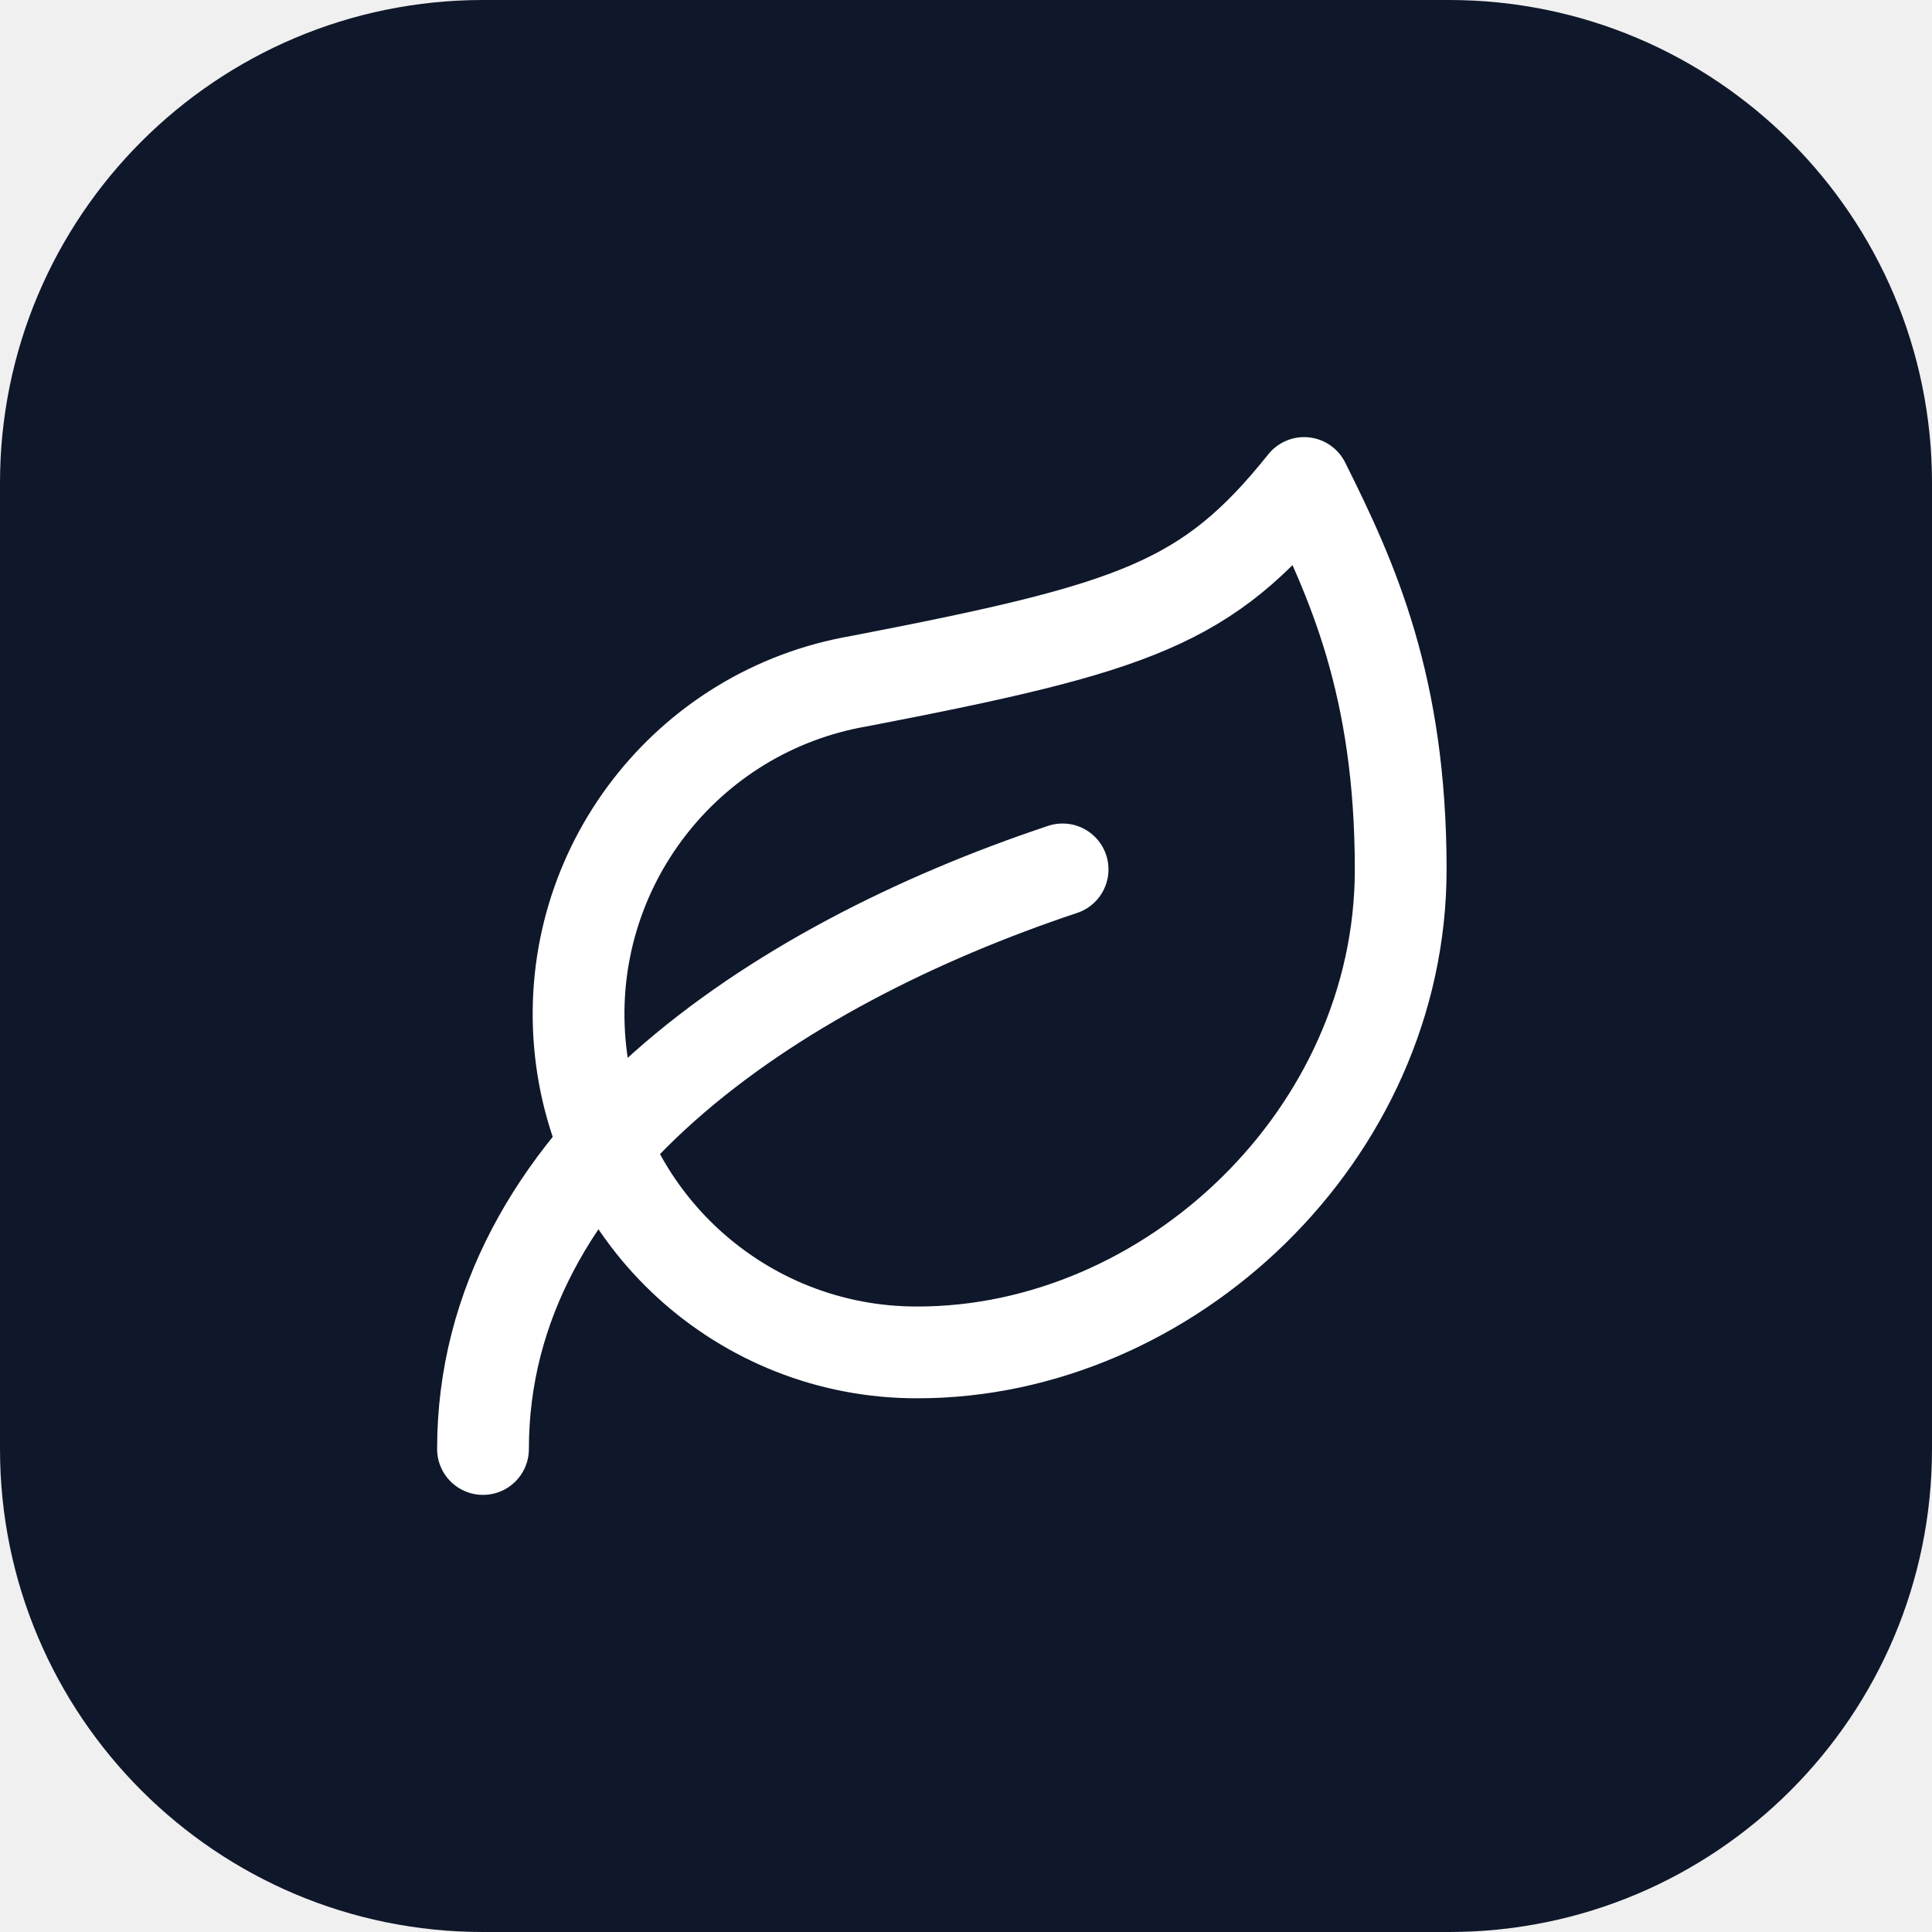
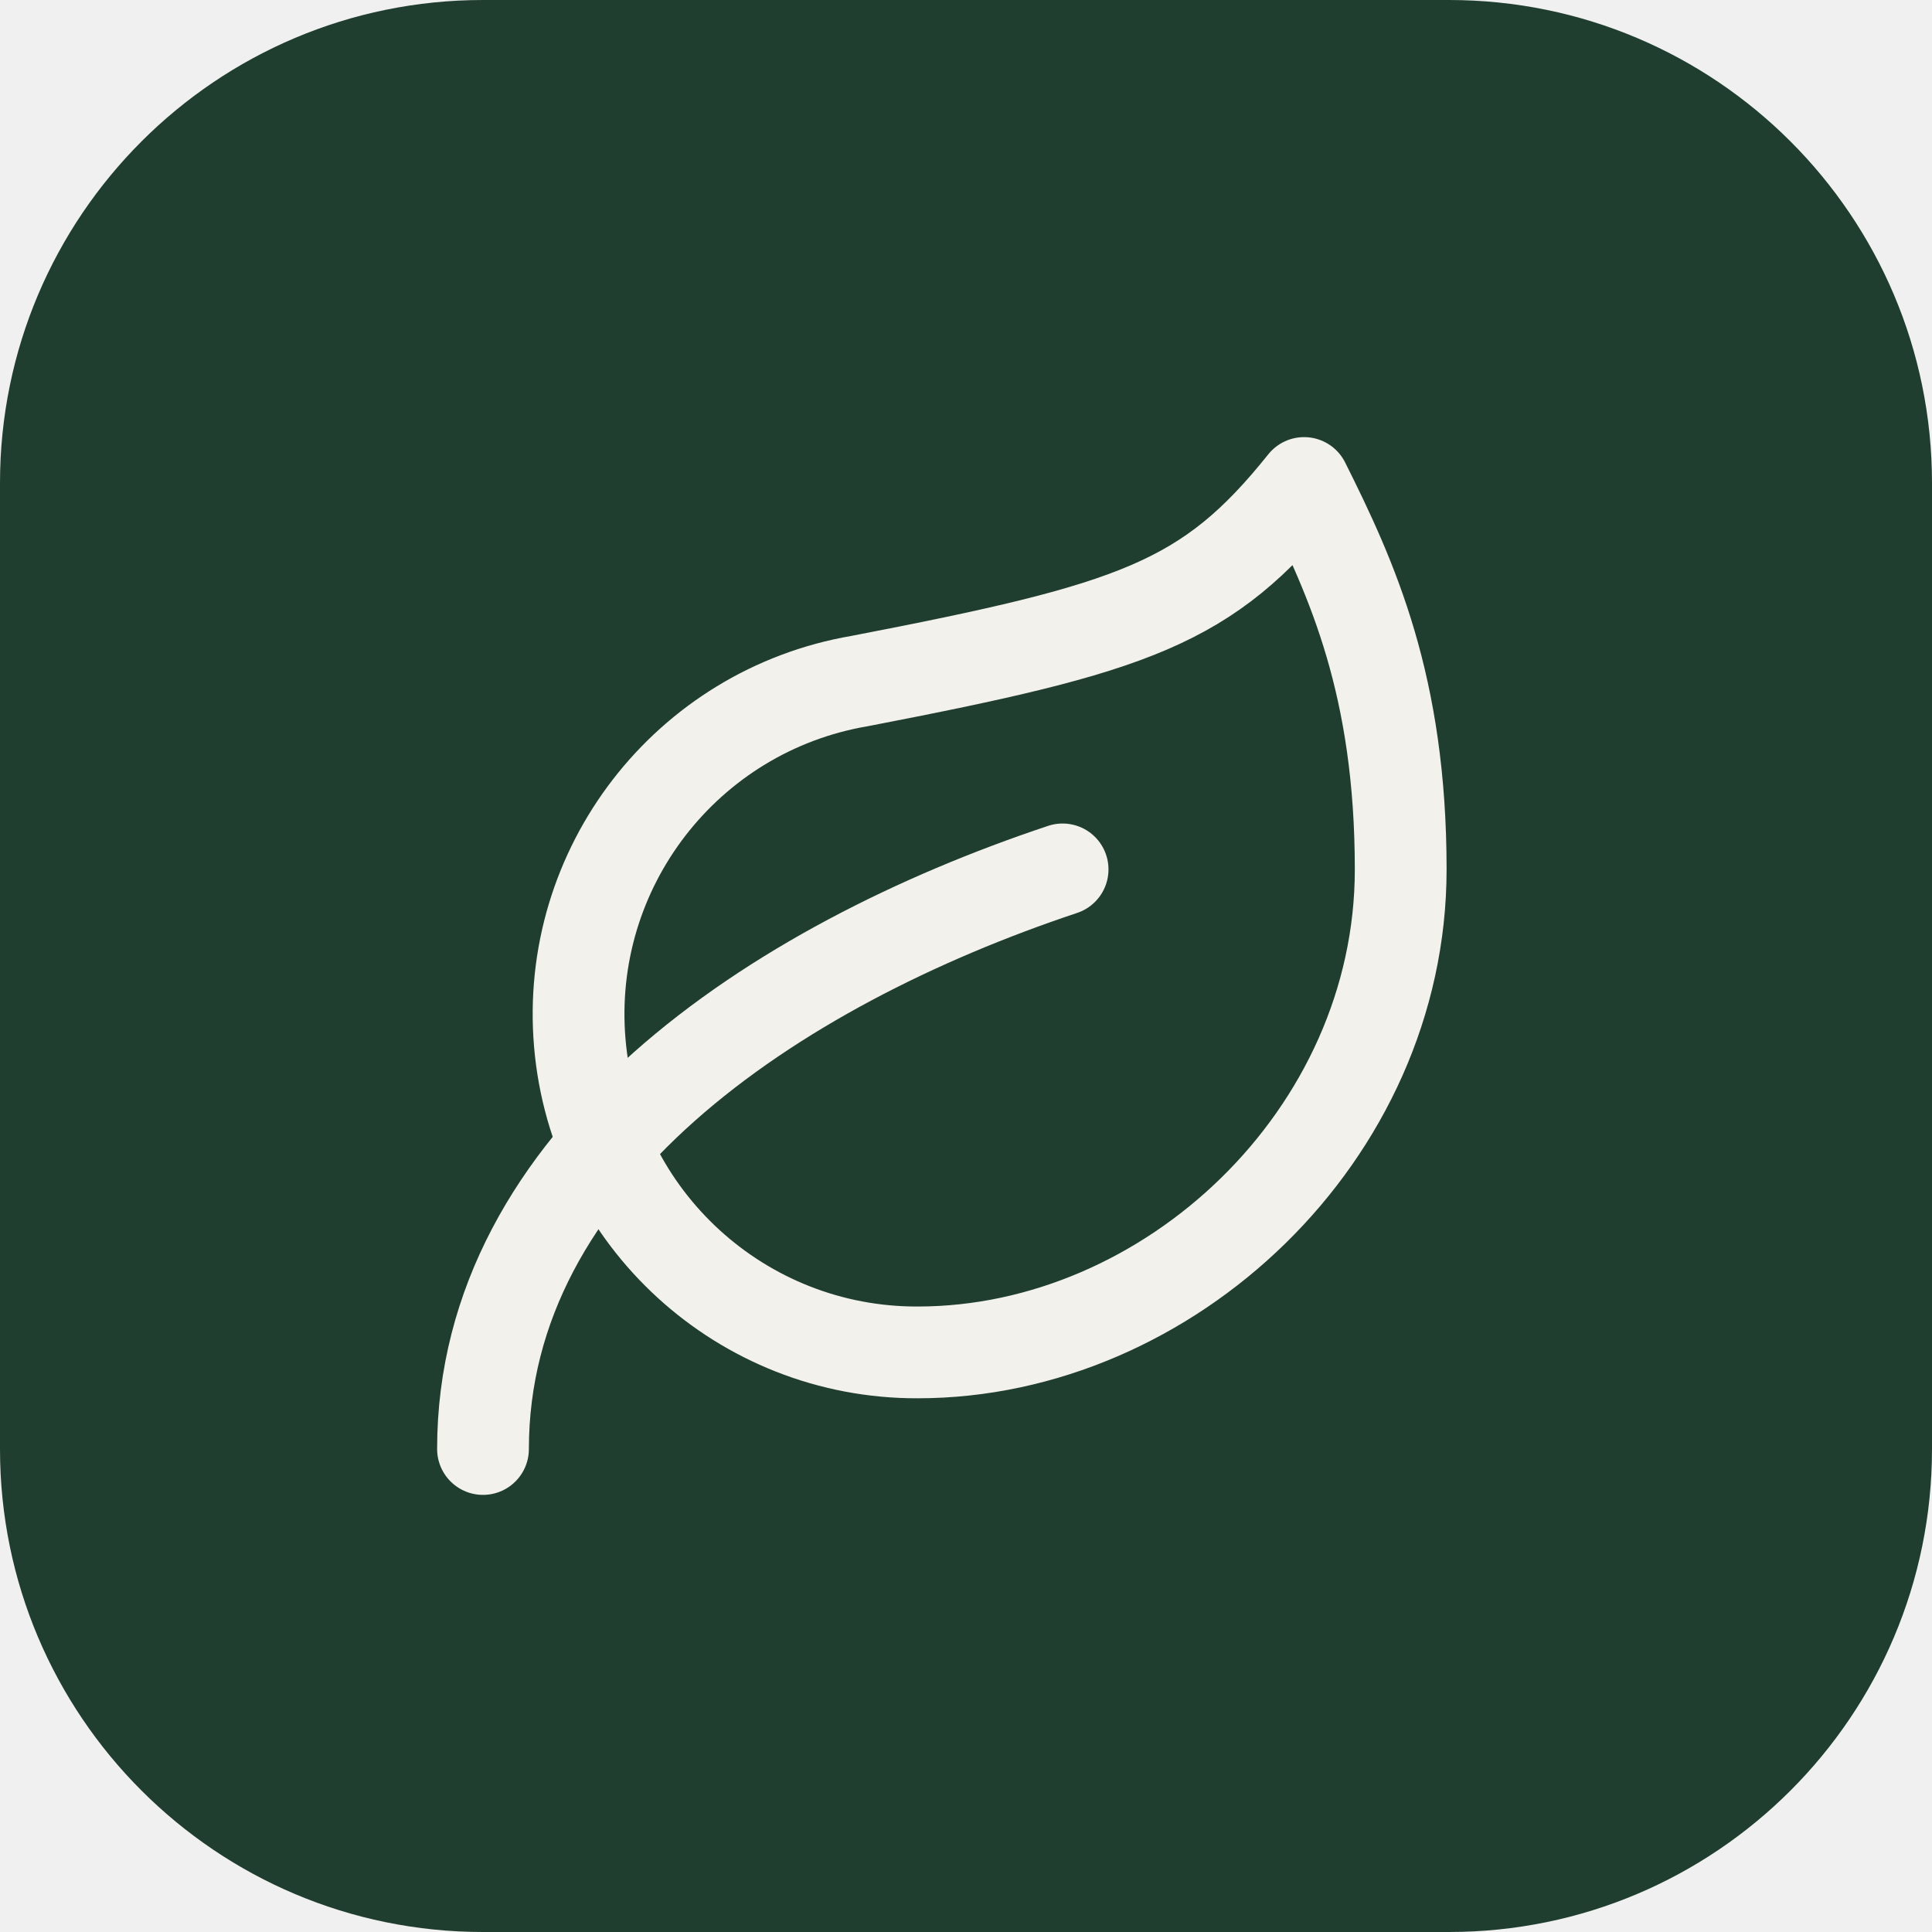
<svg xmlns="http://www.w3.org/2000/svg" viewBox="0 0 40 40">
-   <rect width="40" height="40" rx="10" fill="#0f172a" />
-   <g transform="translate(8 8)" fill="none" stroke="#fff" stroke-width="1.9" stroke-linecap="round" stroke-linejoin="round">
+   <rect width="40" height="40" rx="10" fill="#203e30" />
+   <g transform="translate(8 8)" fill="none" stroke="#f3f1eb" stroke-width="1.9" stroke-linecap="round" stroke-linejoin="round">
    <path d="M11 20A7 7 0 0 1 9.8 6.1C15.5 5 17 4.5 19 2c1 2 2 4.2 2 8 0 5.5-4.8 10-10 10Z" />
    <path d="M2 22c0-6 6-10 12-12" />
  </g>
</svg>
